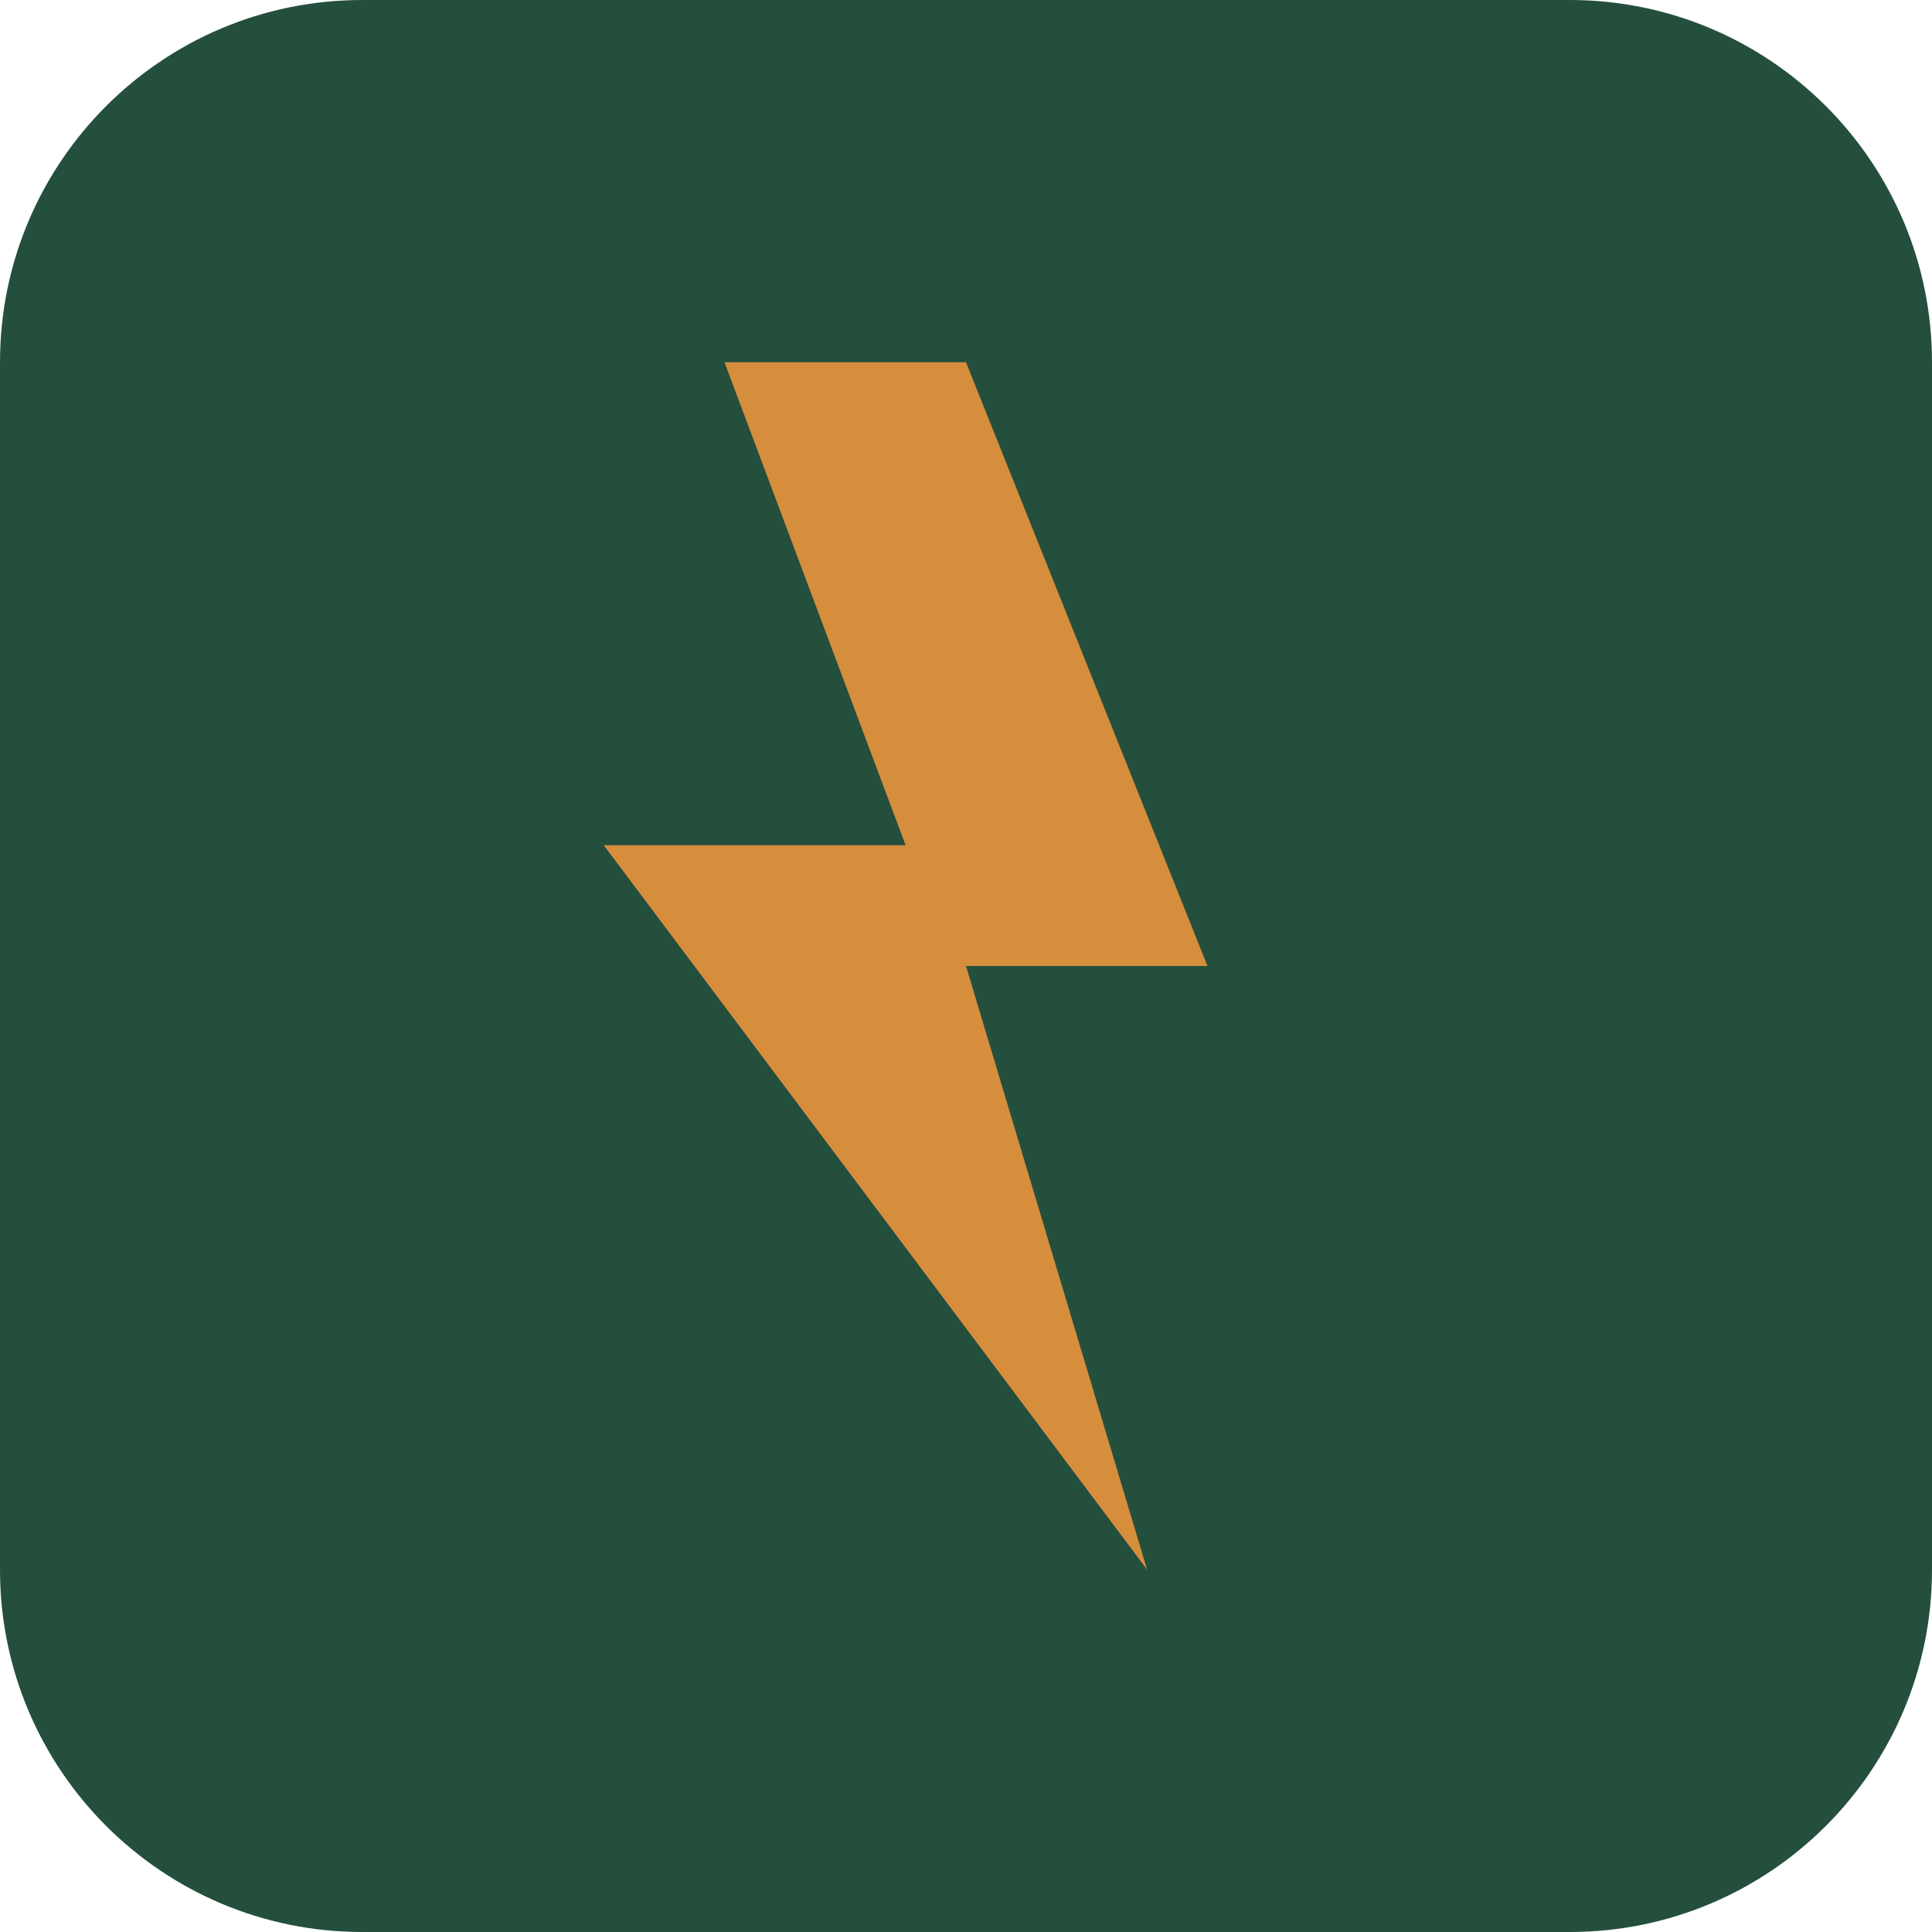
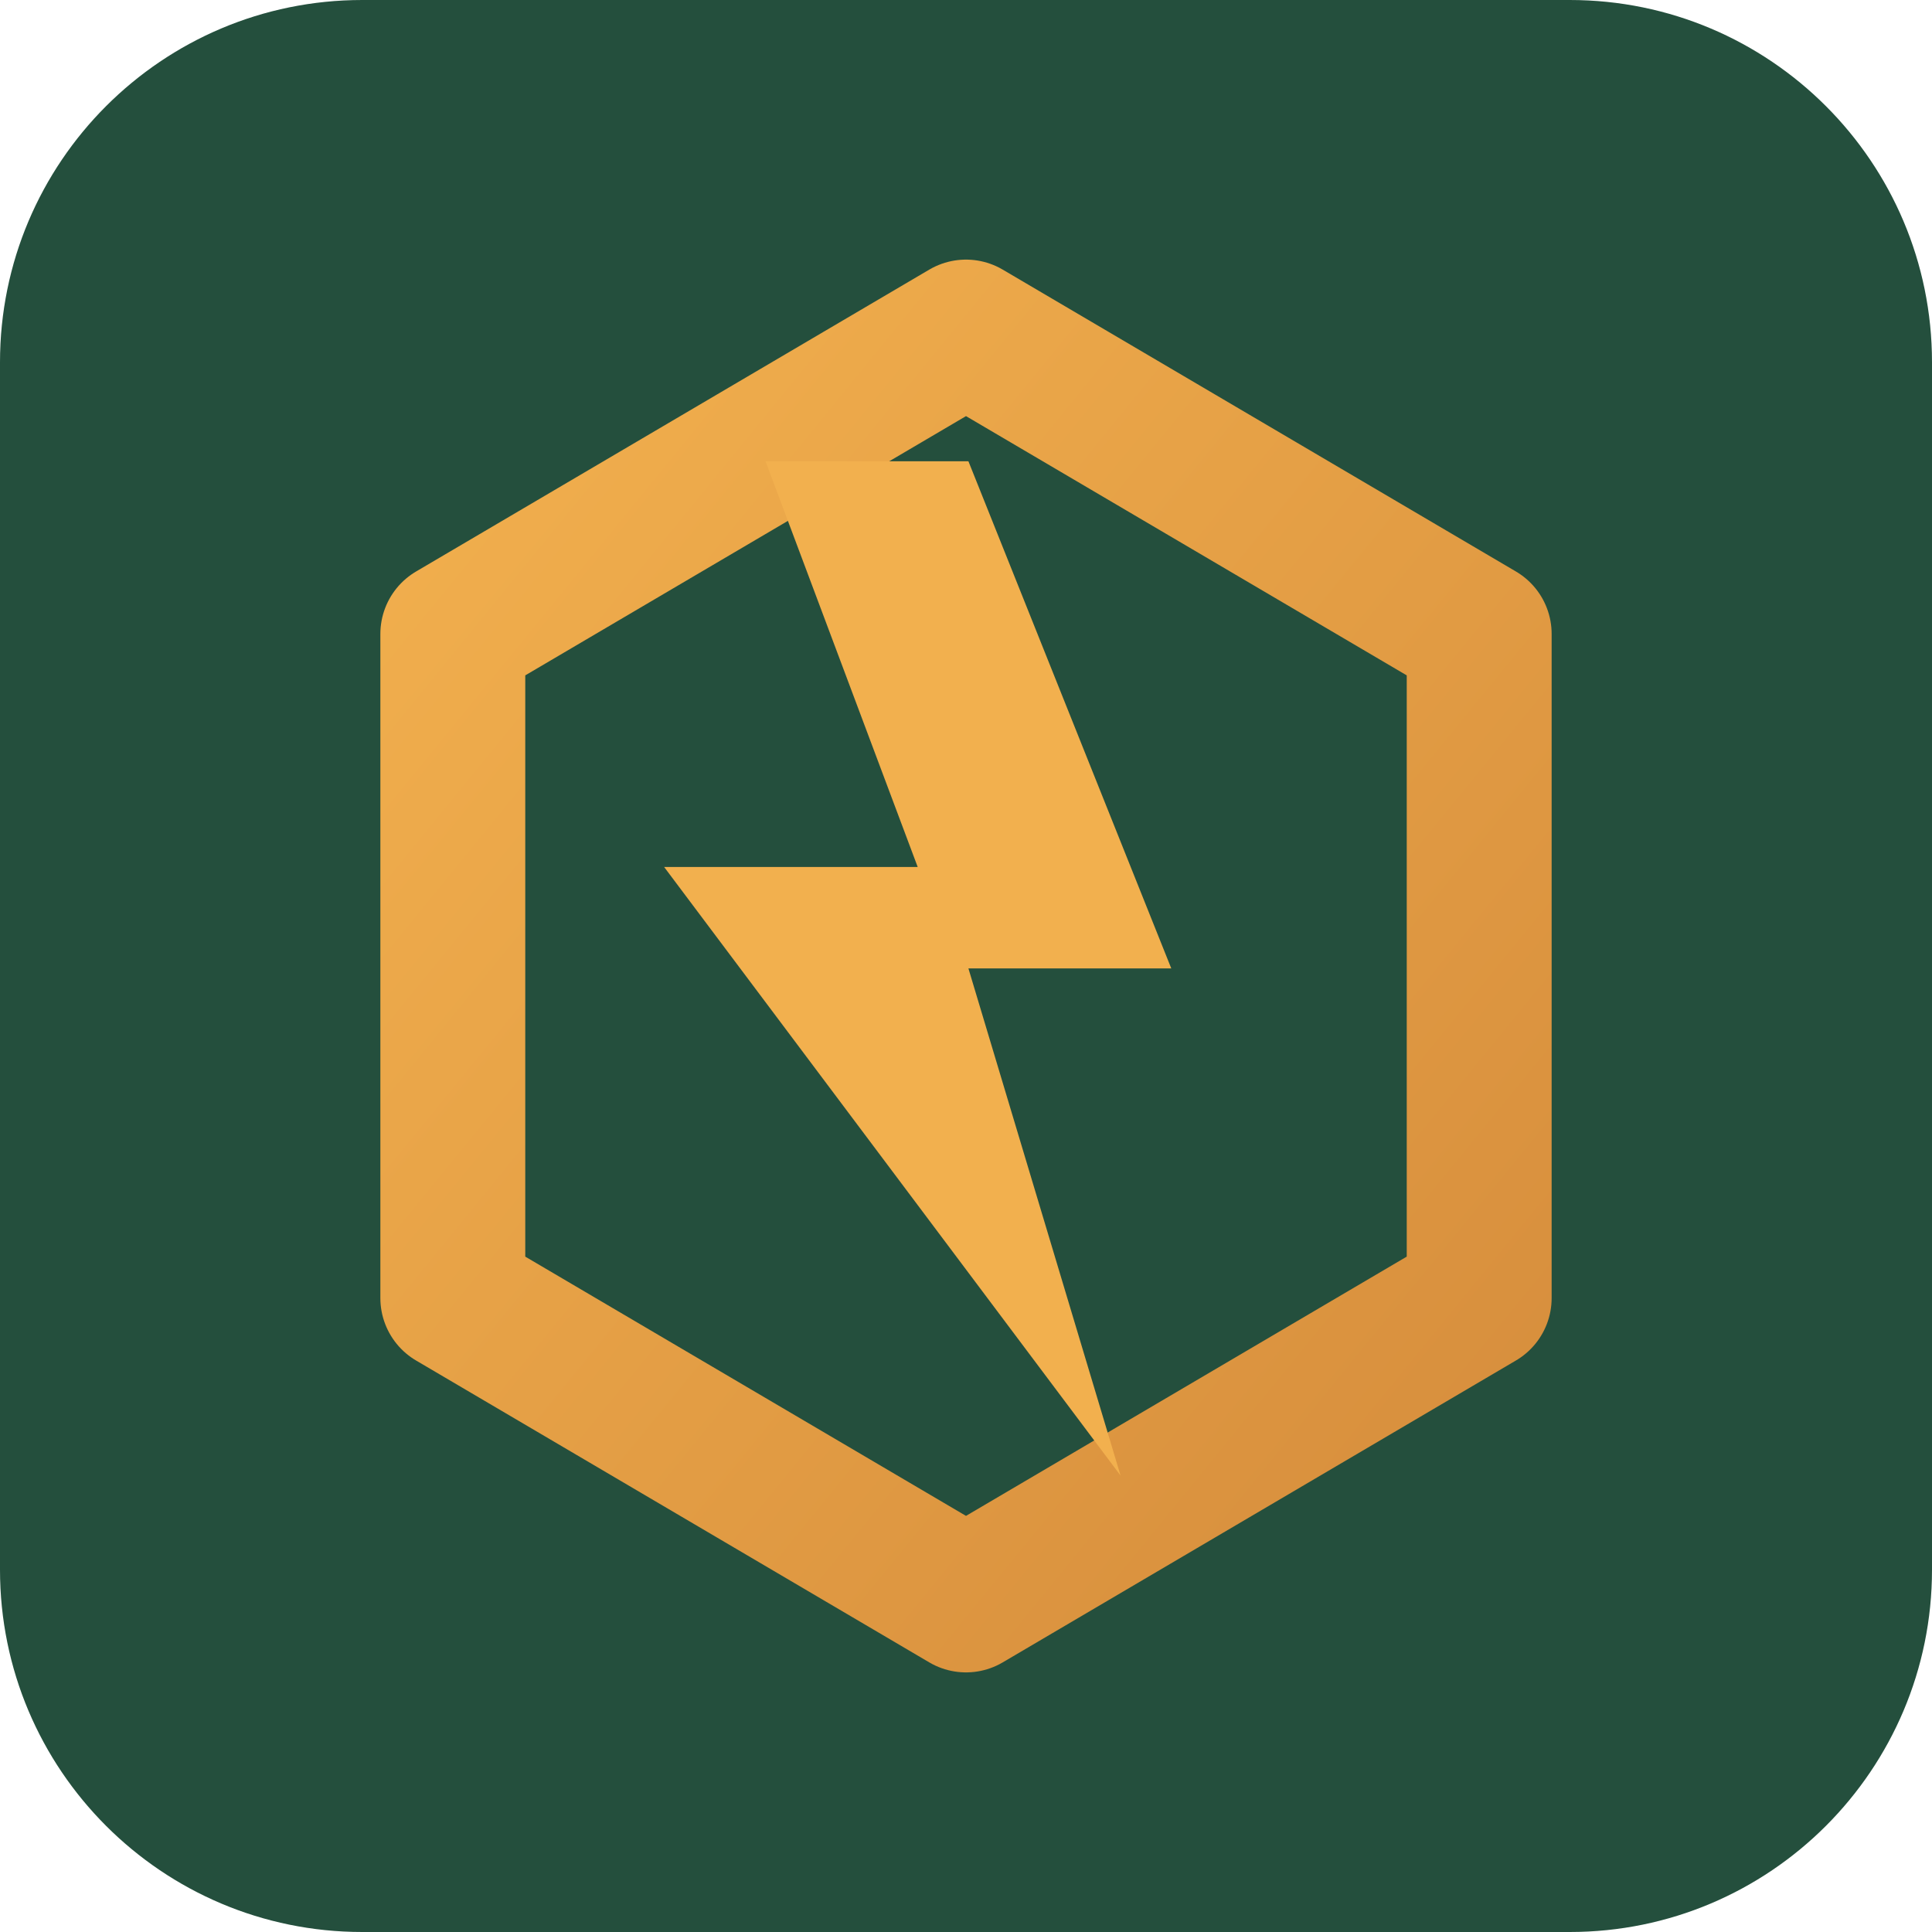
<svg xmlns="http://www.w3.org/2000/svg" width="32" height="32" viewBox="0 0 32 32">
+   <defs>
+     <linearGradient id="sf-amber" x1="0" y1="0" x2="1" y2="1">
+       <stop offset="0" stop-color="#f2b04e" />
+       <stop offset="1" stop-color="#d68d3c" />
+     </linearGradient>
+   </defs>
  <rect width="32" height="32" rx="6" fill="#244f3d" />
-   <path d="M16 6l4 10h-4l3 10-9-12h5l-3-8z" fill="#d68d3c" />
+   <path d="M16 5.5 24.5 10.5 24.5 21.5 16 26.5 7.5 21.5 7.5 10.5Z" fill="none" stroke="url(#sf-amber)" stroke-width="2.4" stroke-linejoin="round" />
+   <path d="M16 6l4 10h-4l3 10-9-12h5l-3-8z" fill="#f2b04e" transform="translate(2.6 2.6) scale(0.84)" />
</svg>
